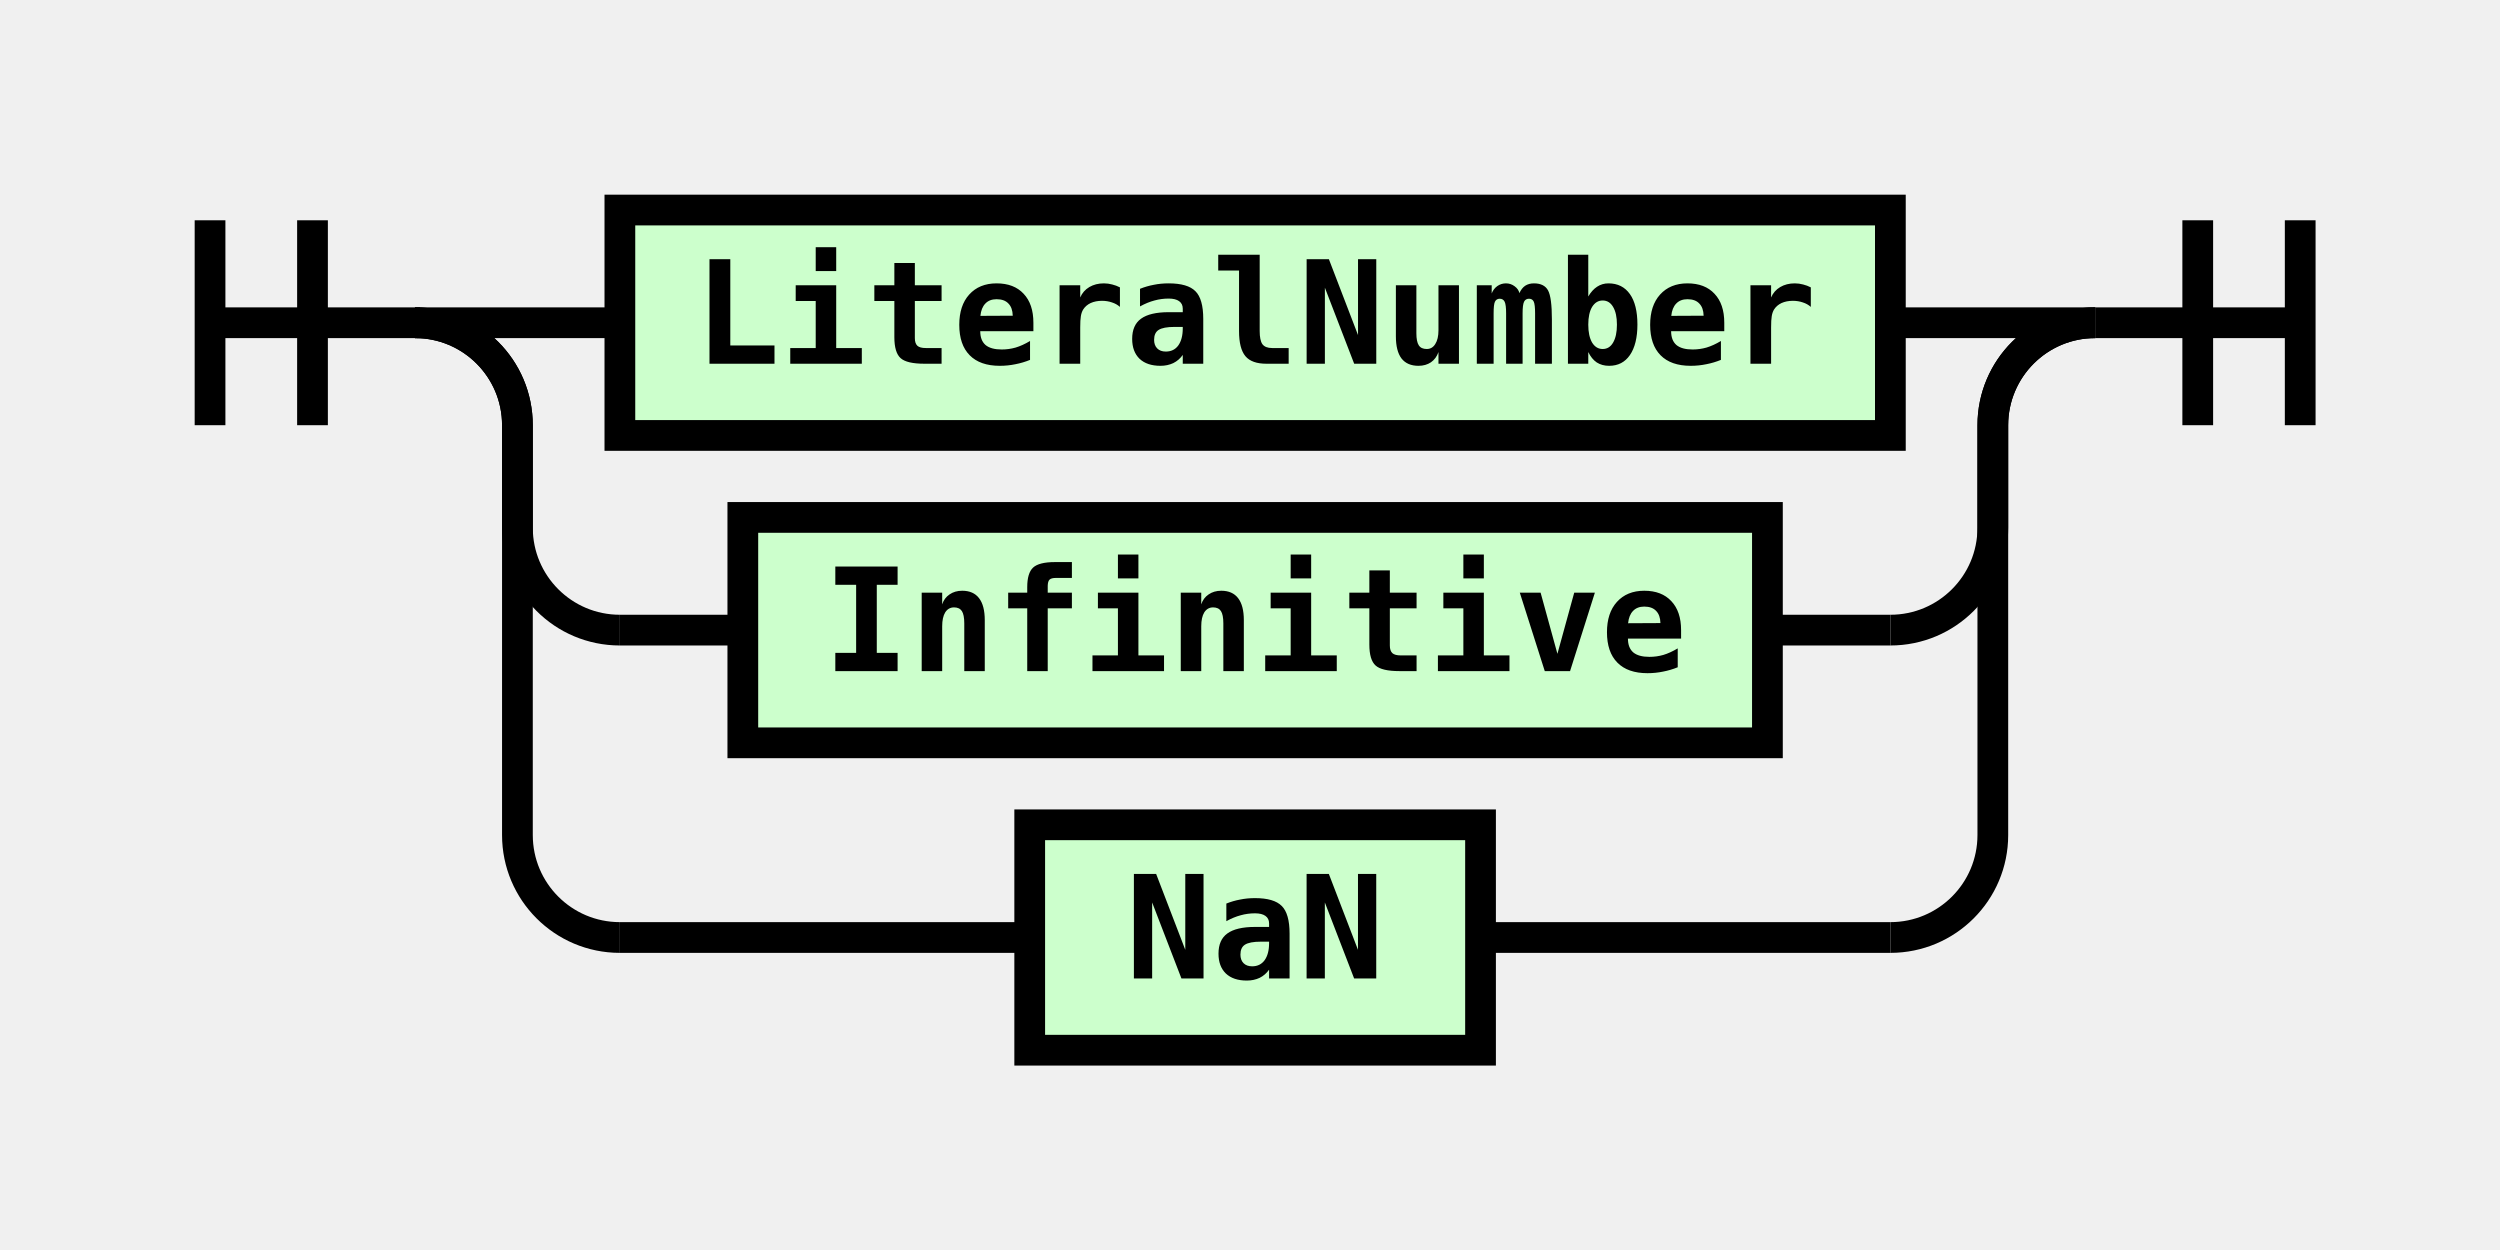
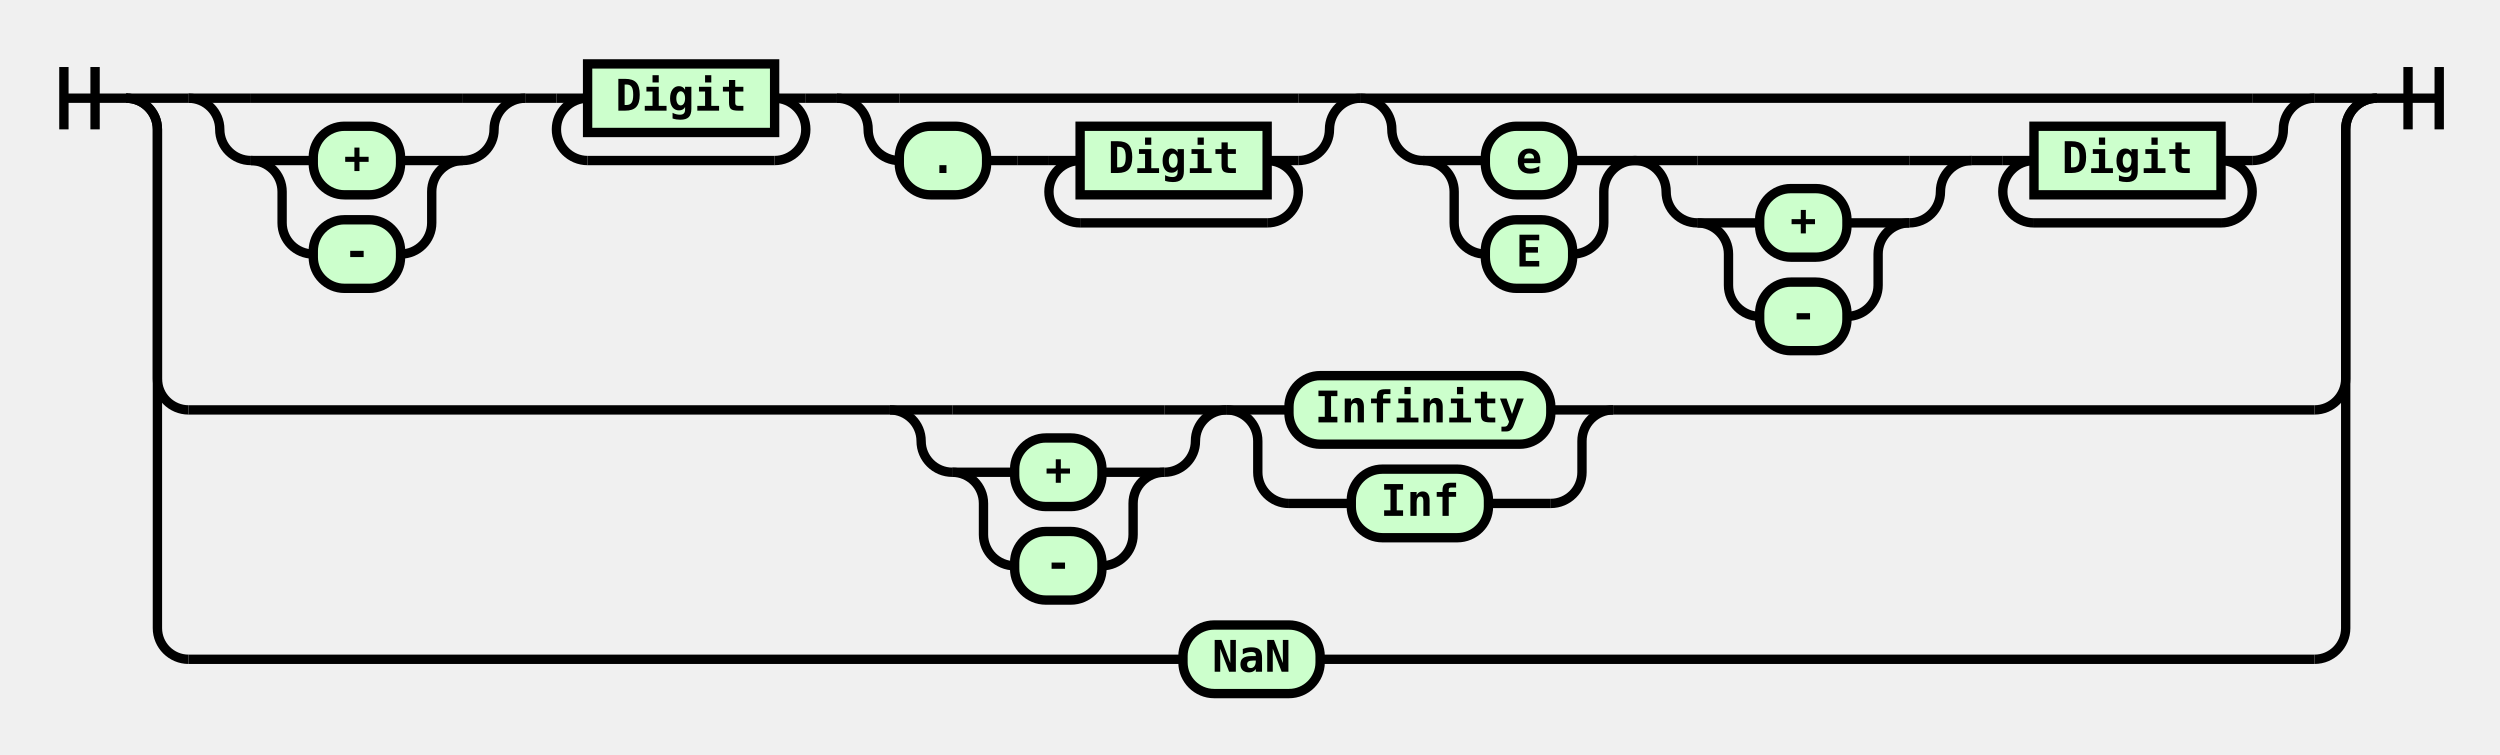
- <svg xmlns="http://www.w3.org/2000/svg" xmlns:ns1="https://www.w3.org/1999/xlink" class="railroad-diagram" width="244" height="122" viewBox="0 0 244 122">
+ <svg xmlns="http://www.w3.org/2000/svg" xmlns:ns1="https://www.w3.org/1999/xlink" class="railroad-diagram" width="802" height="242" viewBox="0 0 802 242">
  <defs>
    <style type="text/css">@namespace url(http://www.w3.org/2000/svg);
path {
    stroke-width: 3;
    stroke: black;
    fill: rgba(0,0,0,0);
}
text {
    font: bold 14px monospace;
    text-anchor: middle;
}
text.diagram-text {
    font-size: 12px;
}
text.diagram-arrow {
    font-size: 16px;
}
text.label {
    text-anchor: start;
}
text.comment {
    font: italic 12px monospace;
}
g.non-terminal text {
    /*font-style: italic;*/
}
rect {
    stroke-width: 3;
    stroke: black;
    fill: hsl(120,100%,90%);
}
path.diagram-text {
    stroke-width: 3;
    stroke: black;
    fill: white;
    cursor: help;
}
g.diagram-text:hover path.diagram-text {
    fill: #eee;
}</style>
  </defs>
  <g transform="translate(.5 .5)">
    <path d="M 20 21 v 20 m 10 -20 v 20 m -10 -10 h 20.5" />
    <g>
      <path d="M40 31h0" />
-       <path d="M204 31h0" />
+       <path d="M762 31h0" />
      <path d="M40 31h20" />
-       <g class="non-terminal">
+       <g>
        <path d="M60 31h0" />
-         <path d="M184 31h0" />
-         <rect x="60" y="20" width="124" height="22" />
-         <a ns1:href="#LiteralNumber">
-           <text x="122" y="35">LiteralNumber</text>
-         </a>
+         <path d="M742 31h0" />
+         <g>
+           <path d="M60 31h0" />
+           <path d="M168 31h0" />
+           <path d="M60 31h20" />
+           <g>
+             <path d="M80 31h68" />
+           </g>
+           <path d="M148 31h20" />
+           <path d="M60 31a10 10 0 0 1 10 10v0a10 10 0 0 0 10 10" />
+           <g>
+             <path d="M80 51h0" />
+             <path d="M148 51h0" />
+             <path d="M80 51h20" />
+             <g class="terminal">
+               <path d="M100 51h0" />
+               <path d="M128 51h0" />
+               <rect x="100" y="40" width="28" height="22" rx="10" ry="10" />
+               <text x="114" y="55">+</text>
+             </g>
+             <path d="M128 51h20" />
+             <path d="M80 51a10 10 0 0 1 10 10v10a10 10 0 0 0 10 10" />
+             <g class="terminal">
+               <path d="M100 81h0" />
+               <path d="M128 81h0" />
+               <rect x="100" y="70" width="28" height="22" rx="10" ry="10" />
+               <text x="114" y="85">-</text>
+             </g>
+             <path d="M128 81a10 10 0 0 0 10 -10v-10a10 10 0 0 1 10 -10" />
+           </g>
+           <path d="M148 51a10 10 0 0 0 10 -10v0a10 10 0 0 1 10 -10" />
+         </g>
+         <path d="M168 31h10" />
+         <g>
+           <path d="M178 31h0" />
+           <path d="M258 31h0" />
+           <path d="M178 31h10" />
+           <g class="non-terminal">
+             <path d="M188 31h0" />
+             <path d="M248 31h0" />
+             <rect x="188" y="20" width="60" height="22" />
+             <a ns1:href="#Digit">
+               <text x="218" y="35">Digit</text>
+             </a>
+           </g>
+           <path d="M248 31h10" />
+           <path d="M188 31a10 10 0 0 0 -10 10v0a10 10 0 0 0 10 10" />
+           <g>
+             <path d="M188 51h60" />
+           </g>
+           <path d="M248 51a10 10 0 0 0 10 -10v0a10 10 0 0 0 -10 -10" />
+         </g>
+         <path d="M258 31h10" />
+         <g>
+           <path d="M268 31h0" />
+           <path d="M436 31h0" />
+           <path d="M268 31h20" />
+           <g>
+             <path d="M288 31h128" />
+           </g>
+           <path d="M416 31h20" />
+           <path d="M268 31a10 10 0 0 1 10 10v0a10 10 0 0 0 10 10" />
+           <g>
+             <path d="M288 51h0" />
+             <path d="M416 51h0" />
+             <g class="terminal">
+               <path d="M288 51h0" />
+               <path d="M316 51h0" />
+               <rect x="288" y="40" width="28" height="22" rx="10" ry="10" />
+               <text x="302" y="55">.</text>
+             </g>
+             <path d="M316 51h10" />
+             <path d="M326 51h10" />
+             <g>
+               <path d="M336 51h0" />
+               <path d="M416 51h0" />
+               <path d="M336 51h10" />
+               <g class="non-terminal">
+                 <path d="M346 51h0" />
+                 <path d="M406 51h0" />
+                 <rect x="346" y="40" width="60" height="22" />
+                 <a ns1:href="#Digit">
+                   <text x="376" y="55">Digit</text>
+                 </a>
+               </g>
+               <path d="M406 51h10" />
+               <path d="M346 51a10 10 0 0 0 -10 10v0a10 10 0 0 0 10 10" />
+               <g>
+                 <path d="M346 71h60" />
+               </g>
+               <path d="M406 71a10 10 0 0 0 10 -10v0a10 10 0 0 0 -10 -10" />
+             </g>
+           </g>
+           <path d="M416 51a10 10 0 0 0 10 -10v0a10 10 0 0 1 10 -10" />
+         </g>
+         <g>
+           <path d="M436 31h0" />
+           <path d="M742 31h0" />
+           <path d="M436 31h20" />
+           <g>
+             <path d="M456 31h266" />
+           </g>
+           <path d="M722 31h20" />
+           <path d="M436 31a10 10 0 0 1 10 10v0a10 10 0 0 0 10 10" />
+           <g>
+             <path d="M456 51h0" />
+             <path d="M722 51h0" />
+             <g>
+               <path d="M456 51h0" />
+               <path d="M524 51h0" />
+               <path d="M456 51h20" />
+               <g class="terminal">
+                 <path d="M476 51h0" />
+                 <path d="M504 51h0" />
+                 <rect x="476" y="40" width="28" height="22" rx="10" ry="10" />
+                 <text x="490" y="55">e</text>
+               </g>
+               <path d="M504 51h20" />
+               <path d="M456 51a10 10 0 0 1 10 10v10a10 10 0 0 0 10 10" />
+               <g class="terminal">
+                 <path d="M476 81h0" />
+                 <path d="M504 81h0" />
+                 <rect x="476" y="70" width="28" height="22" rx="10" ry="10" />
+                 <text x="490" y="85">E</text>
+               </g>
+               <path d="M504 81a10 10 0 0 0 10 -10v-10a10 10 0 0 1 10 -10" />
+             </g>
+             <g>
+               <path d="M524 51h0" />
+               <path d="M632 51h0" />
+               <path d="M524 51h20" />
+               <g>
+                 <path d="M544 51h68" />
+               </g>
+               <path d="M612 51h20" />
+               <path d="M524 51a10 10 0 0 1 10 10v0a10 10 0 0 0 10 10" />
+               <g>
+                 <path d="M544 71h0" />
+                 <path d="M612 71h0" />
+                 <path d="M544 71h20" />
+                 <g class="terminal">
+                   <path d="M564 71h0" />
+                   <path d="M592 71h0" />
+                   <rect x="564" y="60" width="28" height="22" rx="10" ry="10" />
+                   <text x="578" y="75">+</text>
+                 </g>
+                 <path d="M592 71h20" />
+                 <path d="M544 71a10 10 0 0 1 10 10v10a10 10 0 0 0 10 10" />
+                 <g class="terminal">
+                   <path d="M564 101h0" />
+                   <path d="M592 101h0" />
+                   <rect x="564" y="90" width="28" height="22" rx="10" ry="10" />
+                   <text x="578" y="105">-</text>
+                 </g>
+                 <path d="M592 101a10 10 0 0 0 10 -10v-10a10 10 0 0 1 10 -10" />
+               </g>
+               <path d="M612 71a10 10 0 0 0 10 -10v0a10 10 0 0 1 10 -10" />
+             </g>
+             <path d="M632 51h10" />
+             <g>
+               <path d="M642 51h0" />
+               <path d="M722 51h0" />
+               <path d="M642 51h10" />
+               <g class="non-terminal">
+                 <path d="M652 51h0" />
+                 <path d="M712 51h0" />
+                 <rect x="652" y="40" width="60" height="22" />
+                 <a ns1:href="#Digit">
+                   <text x="682" y="55">Digit</text>
+                 </a>
+               </g>
+               <path d="M712 51h10" />
+               <path d="M652 51a10 10 0 0 0 -10 10v0a10 10 0 0 0 10 10" />
+               <g>
+                 <path d="M652 71h60" />
+               </g>
+               <path d="M712 71a10 10 0 0 0 10 -10v0a10 10 0 0 0 -10 -10" />
+             </g>
+           </g>
+           <path d="M722 51a10 10 0 0 0 10 -10v0a10 10 0 0 1 10 -10" />
+         </g>
      </g>
-       <path d="M184 31h20" />
-       <path d="M40 31a10 10 0 0 1 10 10v10a10 10 0 0 0 10 10" />
-       <g class="non-terminal">
-         <path d="M60 61h12" />
-         <path d="M172 61h12" />
-         <rect x="72" y="50" width="100" height="22" />
-         <a ns1:href="#Infinitive">
-           <text x="122" y="65">Infinitive</text>
-         </a>
+       <path d="M742 31h20" />
+       <path d="M40 31a10 10 0 0 1 10 10v80a10 10 0 0 0 10 10" />
+       <g>
+         <path d="M60 131h225" />
+         <path d="M517 131h225" />
+         <g>
+           <path d="M285 131h0" />
+           <path d="M393 131h0" />
+           <path d="M285 131h20" />
+           <g>
+             <path d="M305 131h68" />
+           </g>
+           <path d="M373 131h20" />
+           <path d="M285 131a10 10 0 0 1 10 10v0a10 10 0 0 0 10 10" />
+           <g>
+             <path d="M305 151h0" />
+             <path d="M373 151h0" />
+             <path d="M305 151h20" />
+             <g class="terminal">
+               <path d="M325 151h0" />
+               <path d="M353 151h0" />
+               <rect x="325" y="140" width="28" height="22" rx="10" ry="10" />
+               <text x="339" y="155">+</text>
+             </g>
+             <path d="M353 151h20" />
+             <path d="M305 151a10 10 0 0 1 10 10v10a10 10 0 0 0 10 10" />
+             <g class="terminal">
+               <path d="M325 181h0" />
+               <path d="M353 181h0" />
+               <rect x="325" y="170" width="28" height="22" rx="10" ry="10" />
+               <text x="339" y="185">-</text>
+             </g>
+             <path d="M353 181a10 10 0 0 0 10 -10v-10a10 10 0 0 1 10 -10" />
+           </g>
+           <path d="M373 151a10 10 0 0 0 10 -10v0a10 10 0 0 1 10 -10" />
+         </g>
+         <g>
+           <path d="M393 131h0" />
+           <path d="M517 131h0" />
+           <path d="M393 131h20" />
+           <g class="terminal">
+             <path d="M413 131h0" />
+             <path d="M497 131h0" />
+             <rect x="413" y="120" width="84" height="22" rx="10" ry="10" />
+             <text x="455" y="135">Infinity</text>
+           </g>
+           <path d="M497 131h20" />
+           <path d="M393 131a10 10 0 0 1 10 10v10a10 10 0 0 0 10 10" />
+           <g class="terminal">
+             <path d="M413 161h20" />
+             <path d="M477 161h20" />
+             <rect x="433" y="150" width="44" height="22" rx="10" ry="10" />
+             <text x="455" y="165">Inf</text>
+           </g>
+           <path d="M497 161a10 10 0 0 0 10 -10v-10a10 10 0 0 1 10 -10" />
+         </g>
      </g>
-       <path d="M184 61a10 10 0 0 0 10 -10v-10a10 10 0 0 1 10 -10" />
-       <path d="M40 31a10 10 0 0 1 10 10v40a10 10 0 0 0 10 10" />
-       <g class="non-terminal">
-         <path d="M60 91h40" />
-         <path d="M144 91h40" />
-         <rect x="100" y="80" width="44" height="22" />
-         <a ns1:href="#NaN">
-           <text x="122" y="95">NaN</text>
-         </a>
+       <path d="M742 131a10 10 0 0 0 10 -10v-80a10 10 0 0 1 10 -10" />
+       <path d="M40 31a10 10 0 0 1 10 10v160a10 10 0 0 0 10 10" />
+       <g class="terminal">
+         <path d="M60 211h319" />
+         <path d="M423 211h319" />
+         <rect x="379" y="200" width="44" height="22" rx="10" ry="10" />
+         <text x="401" y="215">NaN</text>
      </g>
-       <path d="M184 91a10 10 0 0 0 10 -10v-40a10 10 0 0 1 10 -10" />
+       <path d="M742 211a10 10 0 0 0 10 -10v-160a10 10 0 0 1 10 -10" />
    </g>
-     <path d="M 204 31 h 20 m -10 -10 v 20 m 10 -20 v 20" />
+     <path d="M 762 31 h 20 m -10 -10 v 20 m 10 -20 v 20" />
  </g>
</svg>
